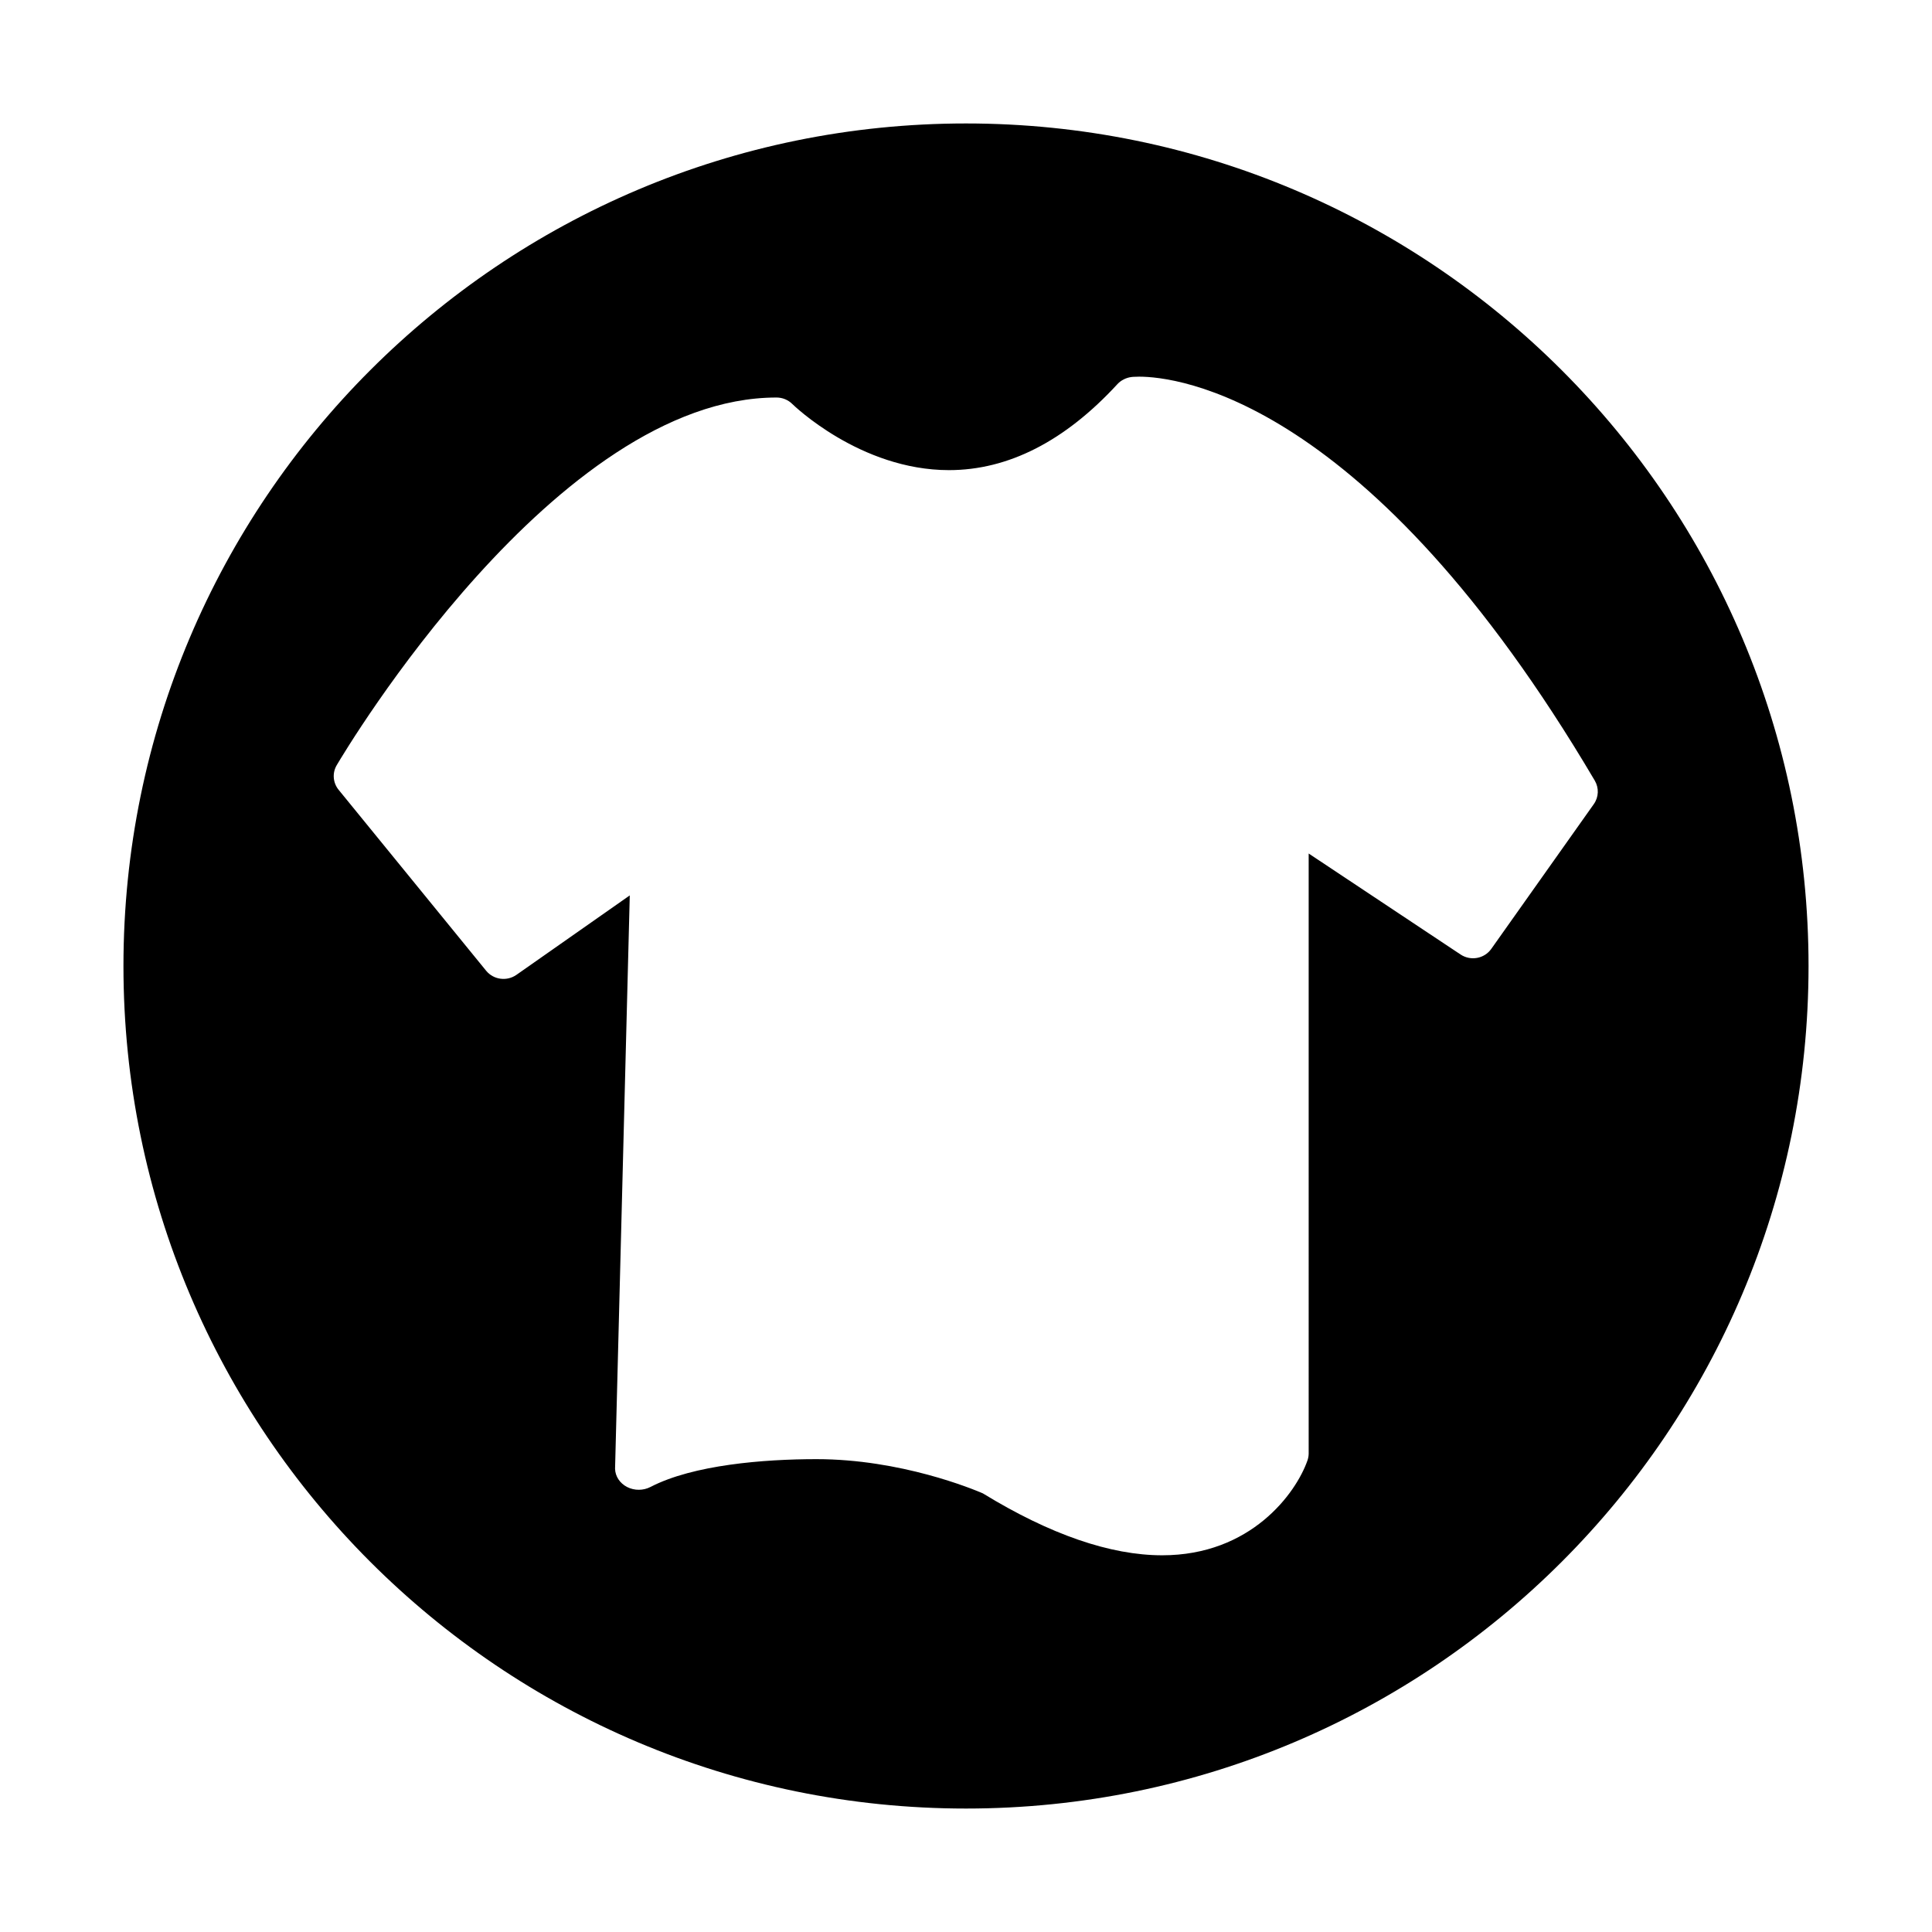
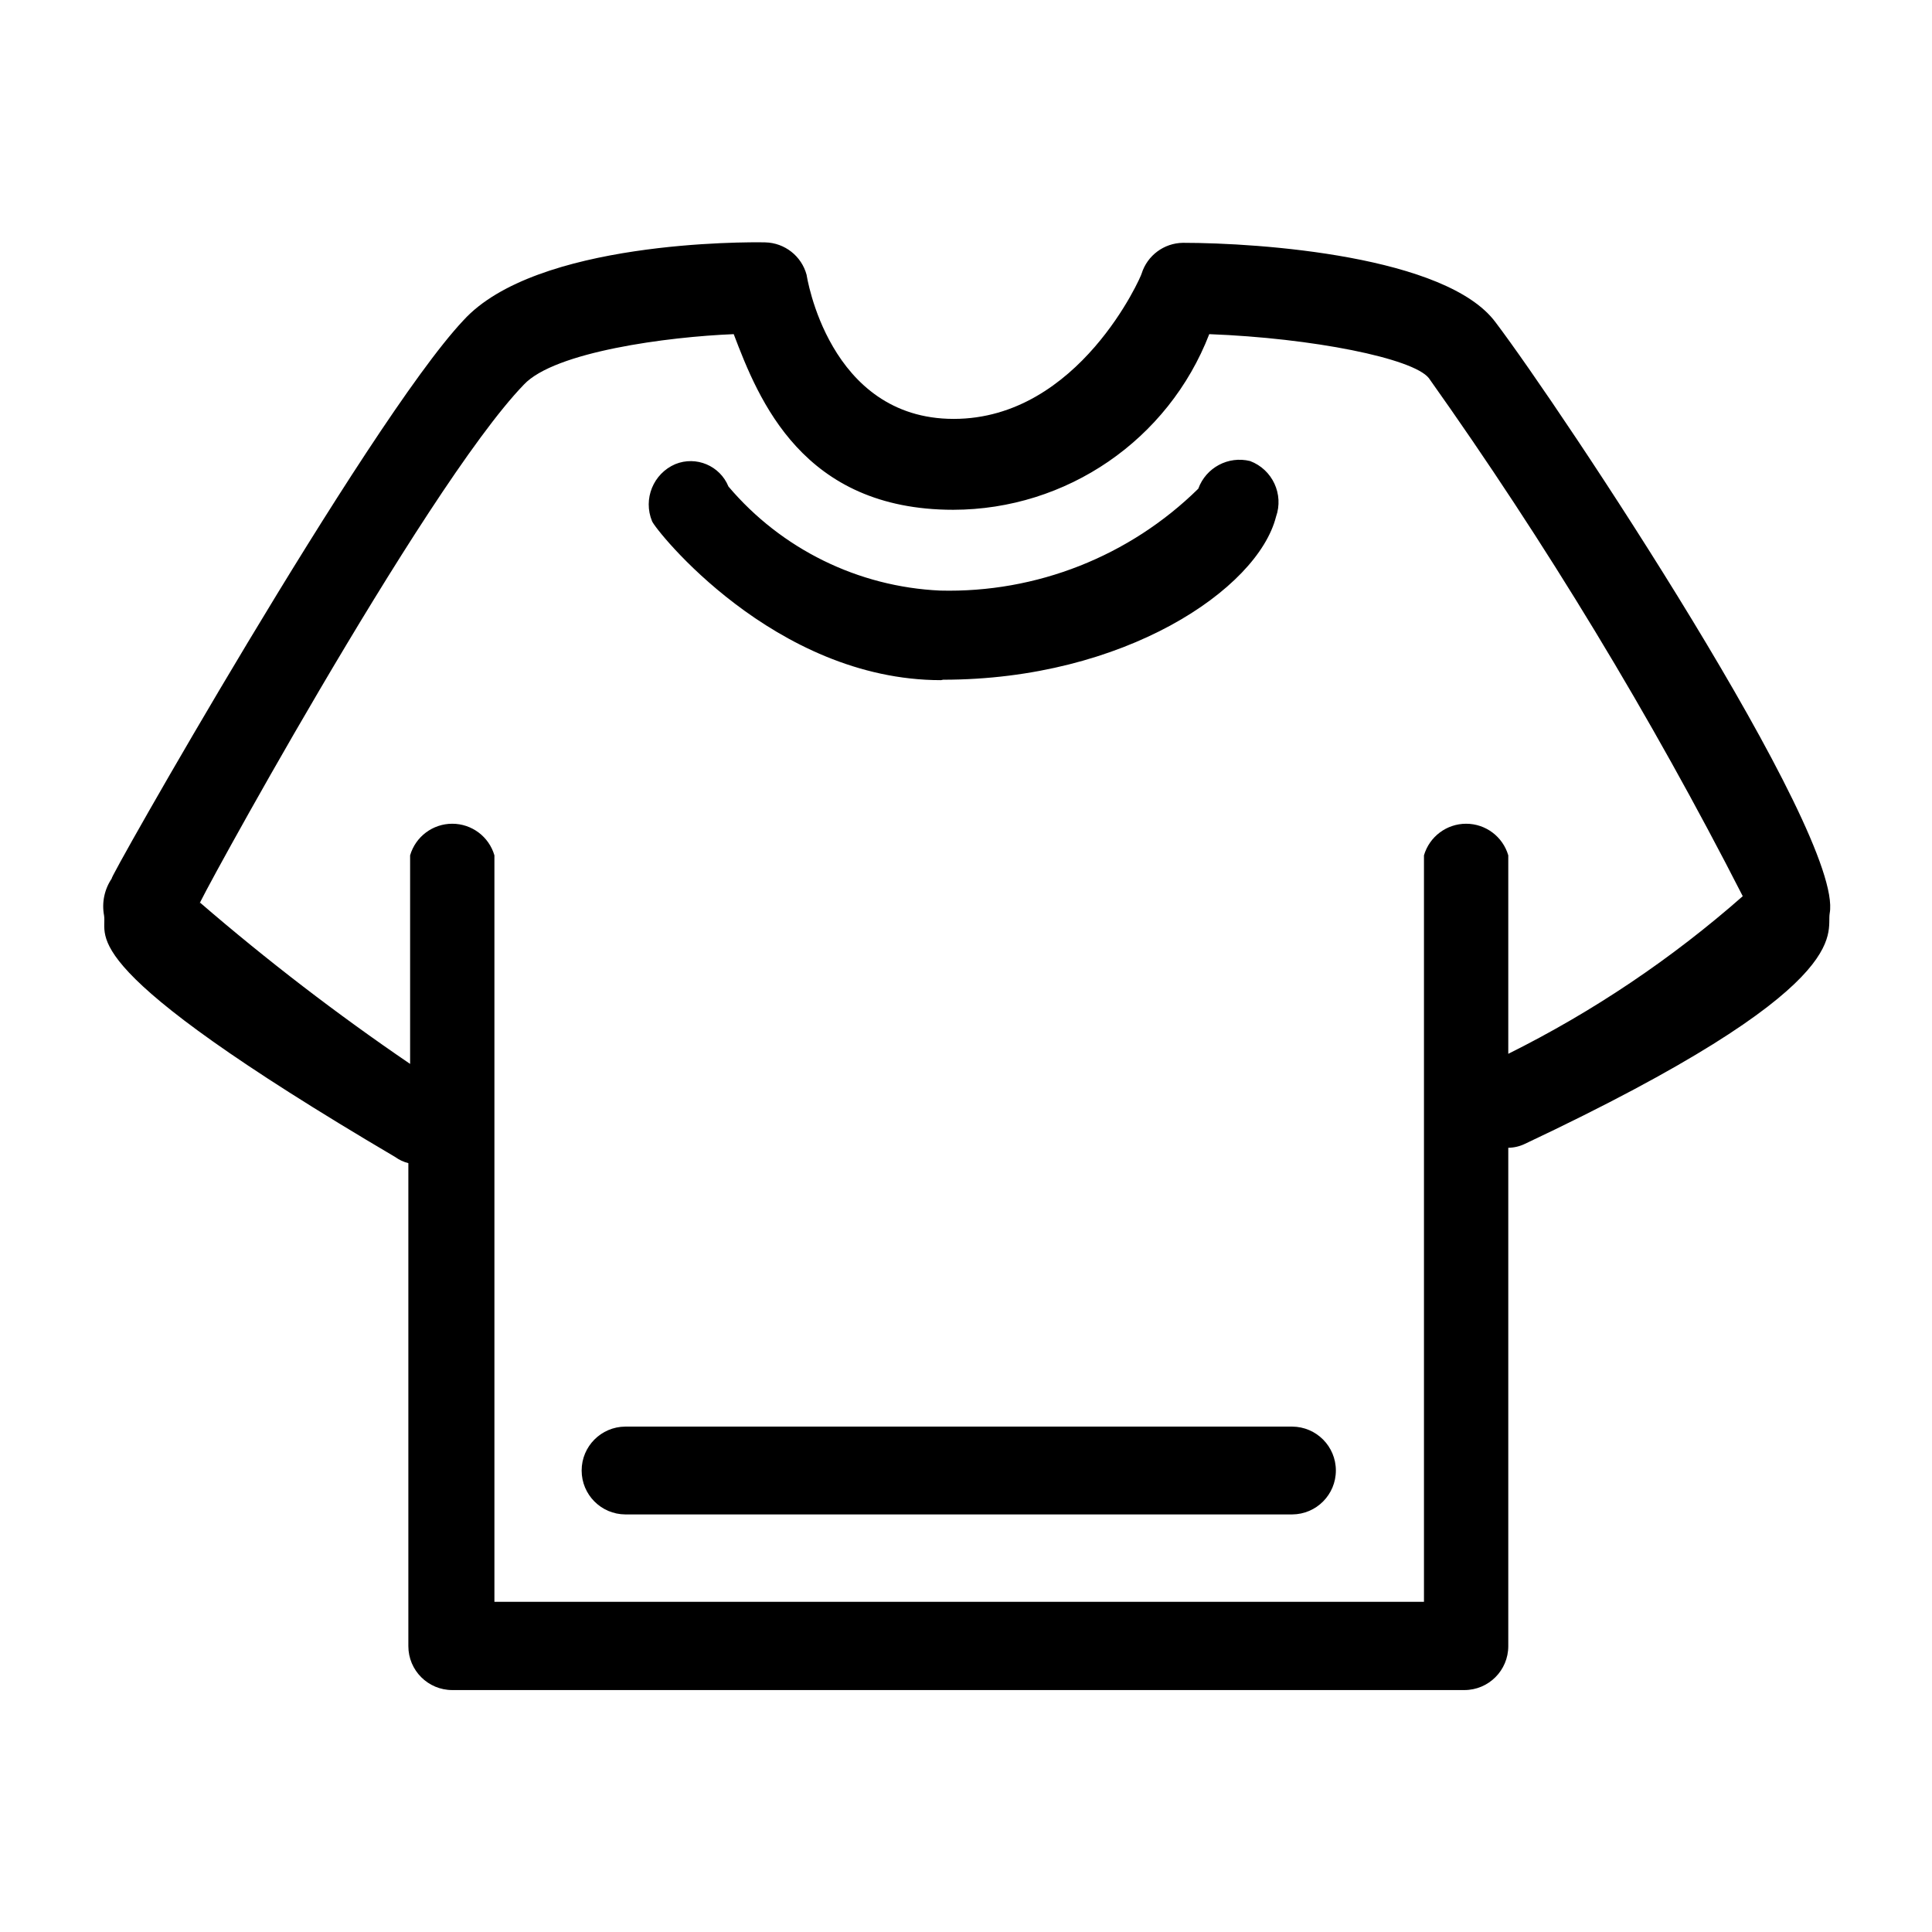
- <svg xmlns="http://www.w3.org/2000/svg" t="1584751309872" class="icon" viewBox="0 0 1024 1024" version="1.1" p-id="1727" width="72" height="72">
+ <svg xmlns="http://www.w3.org/2000/svg" t="1584773191982" class="icon" viewBox="0 0 1024 1024" version="1.1" p-id="8620" width="72" height="72">
  <defs>
    <style type="text/css" />
  </defs>
-   <path d="M511.999 958.567c-246.632 0-446.567-199.934-446.567-446.567 0-246.632 199.935-446.566 446.567-446.566 246.63 0 446.566 199.934 446.566 446.566C958.564 758.633 758.63 958.567 511.999 958.567zM603.789 199.641c-2.683 0-4.065 0.18-4.065 0.18-2.784 0.345-5.548 1.692-7.436 3.738-27.822 30.266-57.879 45.618-89.318 45.618-47.133 0-82.663-34.68-82.995-35.018-2.218-2.218-5.245-3.464-8.405-3.464-116.892 0-228.404 186.899-233.094 194.853-2.441 4.136-2.045 9.323 1.001 13.065l78.187 95.903c3.901 4.777 10.942 5.738 16.04 2.185l60.09-42.122-7.799 303.899c0.105 4.007 2.53 7.68 6.386 9.667 3.867 1.972 8.57 1.96 12.419-0.039 22.619-11.729 60.141-14.727 87.9-14.727 44.821 0 83.077 15.915 88.236 18.141 35.567 21.782 67.558 32.816 95.067 32.816 46.99 0 70.898-32.876 76.976-50.254 0.428-1.211 0.646-2.487 0.646-3.773L693.624 452.379l80.511 53.524c5.353 3.564 12.595 2.229 16.276-2.978l54.336-76.722c2.626-3.693 2.821-8.549 0.532-12.442C725.015 209.954 623.011 199.641 603.789 199.641z" p-id="1728" />
+   <path d="M808.262 606.255a20.945 20.945 0 0 1-8.844 2.094v264.146a23.273 23.273 0 0 1-23.273 23.272H239.71a23.273 23.273 0 0 1-23.273-23.272v-256a20.48 20.48 0 0 1-6.981-3.259c-172.219-101.469-152.437-116.363-154.299-128a26.298 26.298 0 0 1 4.19-19.781c-5.353 6.749 135.214-241.339 186.181-295.564 38.4-42.356 150.11-41.658 160.117-41.426a23.273 23.273 0 0 1 21.876 17.222s11.404 76.335 77.964 76.335 99.607-76.102 99.607-77.033a23.273 23.273 0 0 1 21.876-16.29c40.96 0 139.637 6.981 165.702 42.123 34.211 45.149 184.786 271.36 177.106 313.25-1.862 10.706 15.592 38.633-161.513 122.183z m-50.967-405.877c-8.379-10.473-61.44-21.178-116.364-23.273a145.687 145.687 0 0 1-135.68 93.091c-79.826 0-103.098-58.181-116.364-93.09-34.909 1.396-94.952 9.309-111.243 26.763-53.295 55.156-178.27 284.858-171.52 274.618a1233.455 1233.455 0 0 0 111.243 85.411V453.353a23.273 23.273 0 0 1 44.684 0v395.636h492.684V453.353a23.273 23.273 0 0 1 44.683 0v105.192a576.698 576.698 0 0 0 124.277-83.549 2216.495 2216.495 0 0 0-166.4-274.618z m-72.379 602.298H331.404a23.273 23.273 0 0 1 0-46.545h353.512a23.273 23.273 0 0 1 0 46.545zM498.735 360.495c-88.437 0-151.506-79.826-153.135-84.248a23.273 23.273 0 0 1 12.335-30.254 21.644 21.644 0 0 1 28.16 11.869 156.393 156.393 0 0 0 112.174 55.156 188.276 188.276 0 0 0 136.844-53.993 23.273 23.273 0 0 1 27.462-14.661 23.273 23.273 0 0 1 13.73 29.556c-9.774 38.4-80.523 86.342-176.407 86.342z" p-id="8621" />
</svg>
